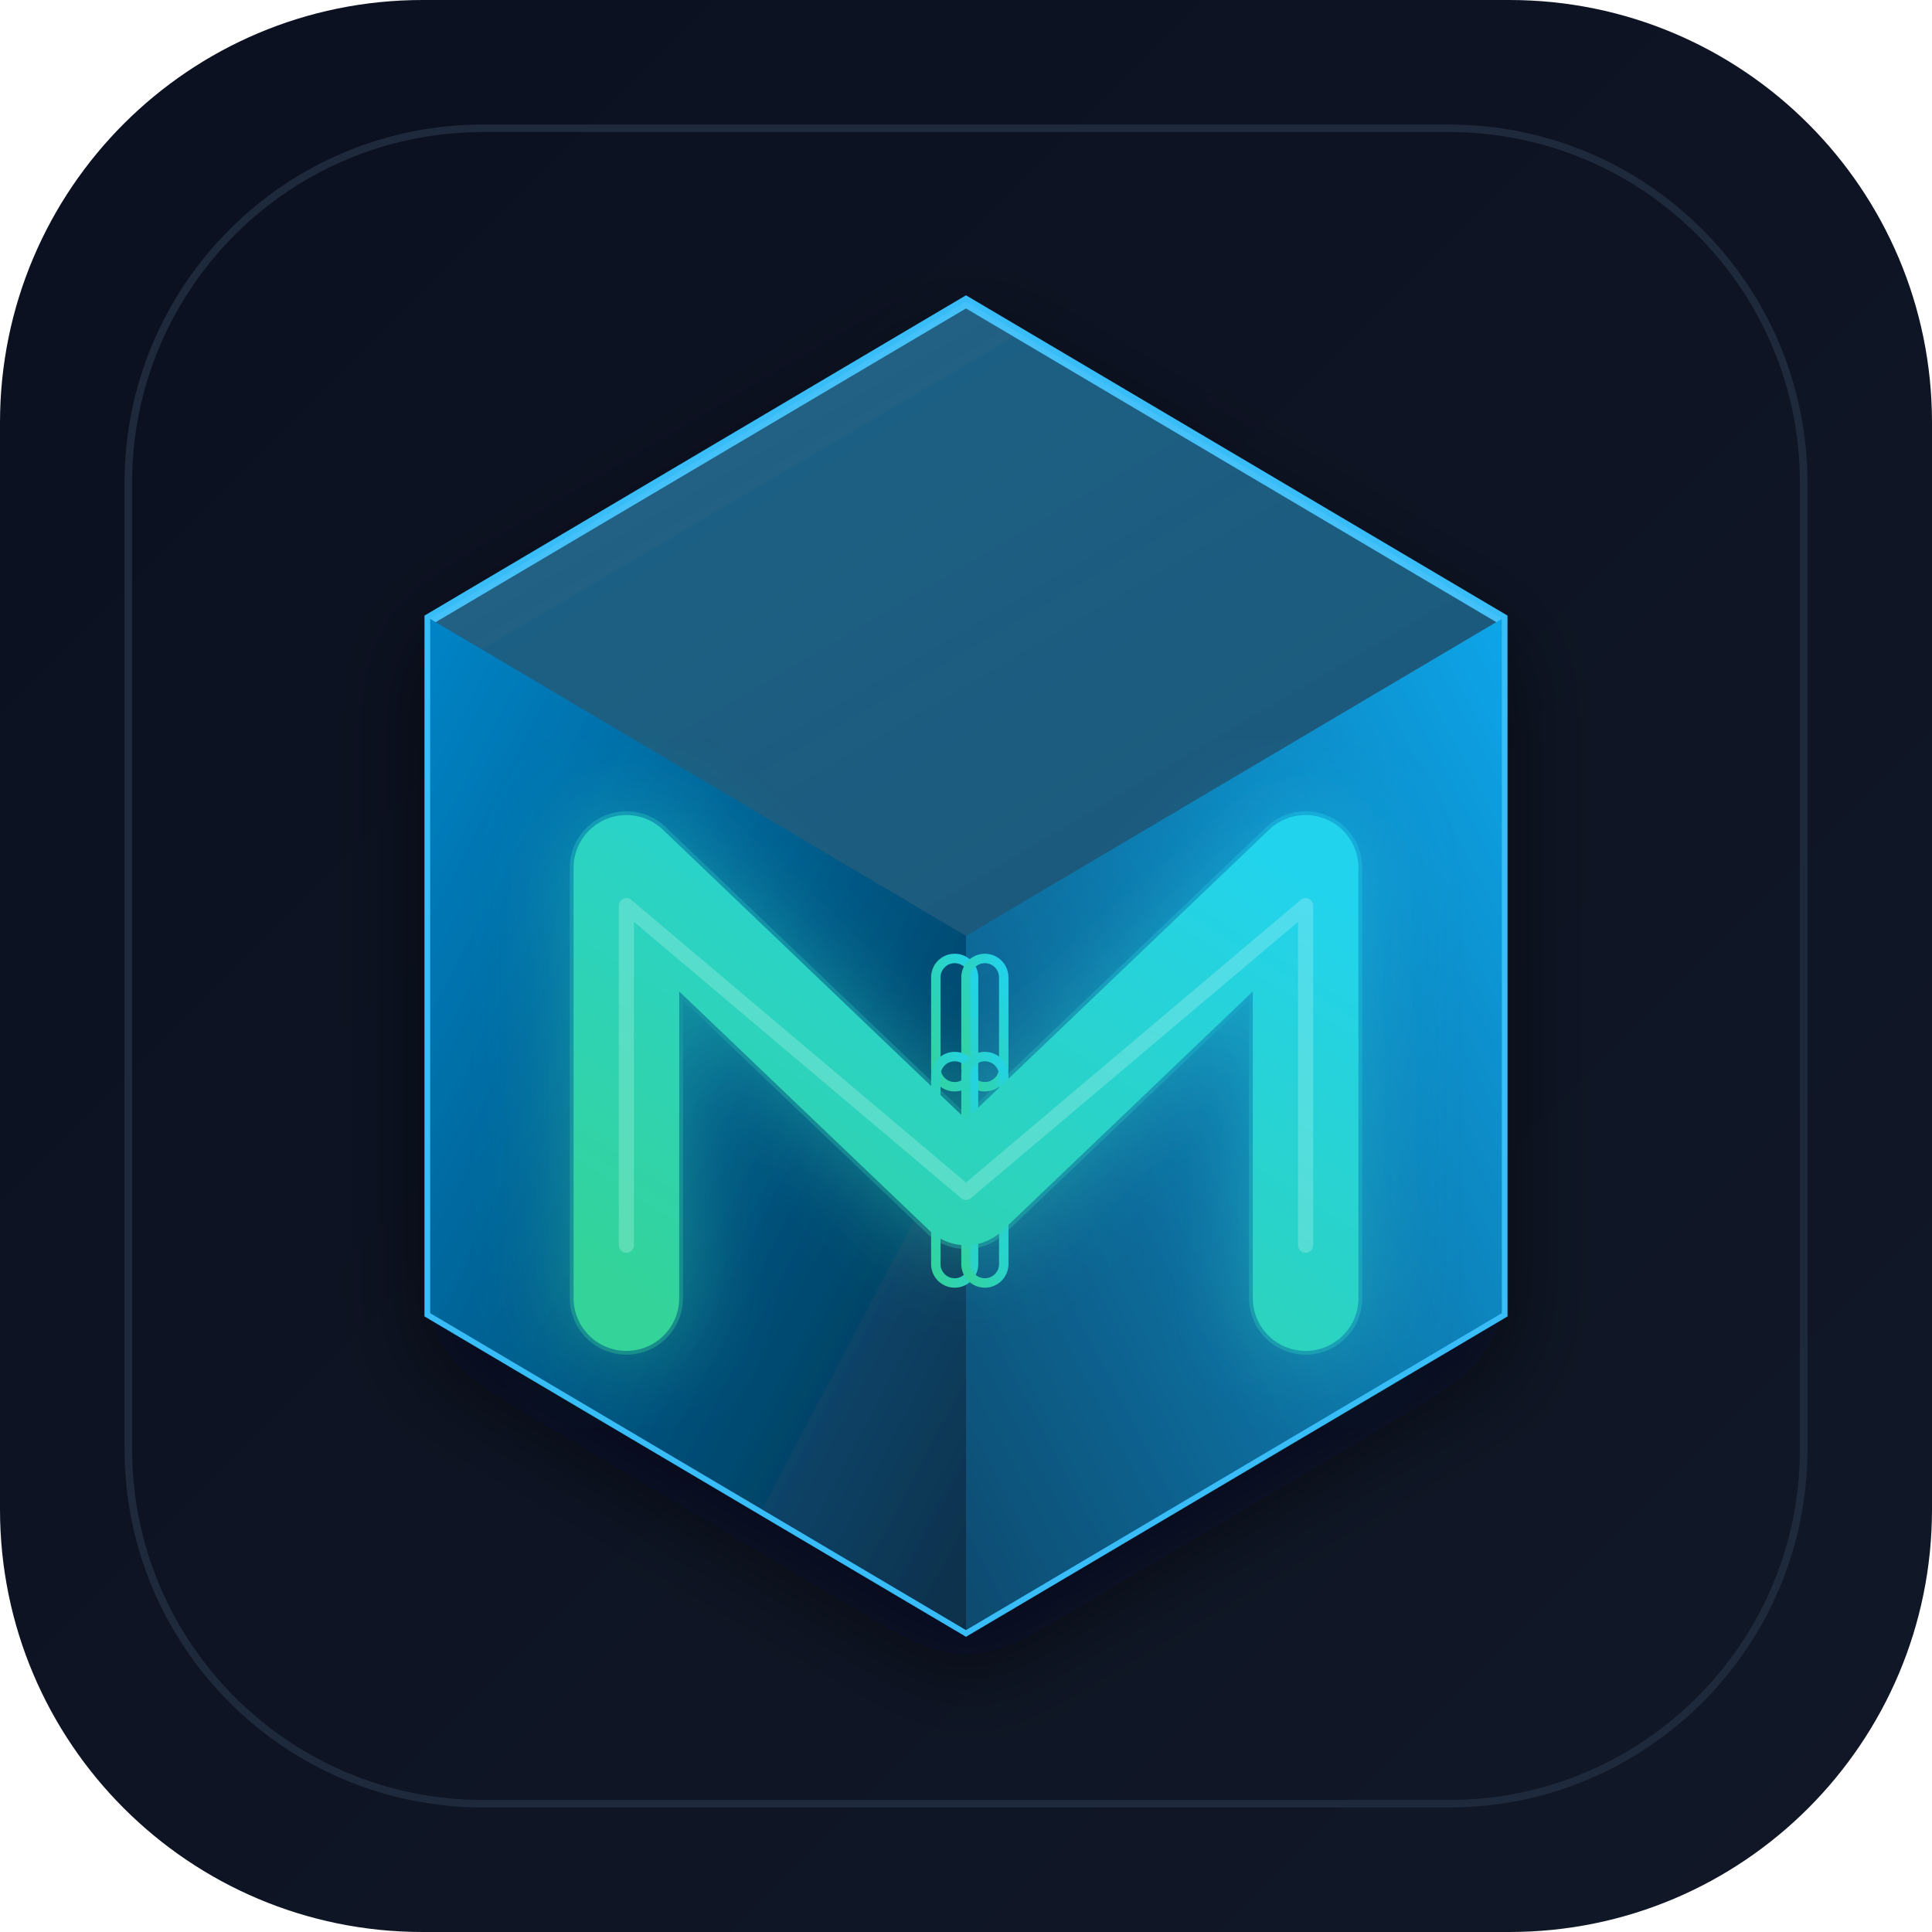
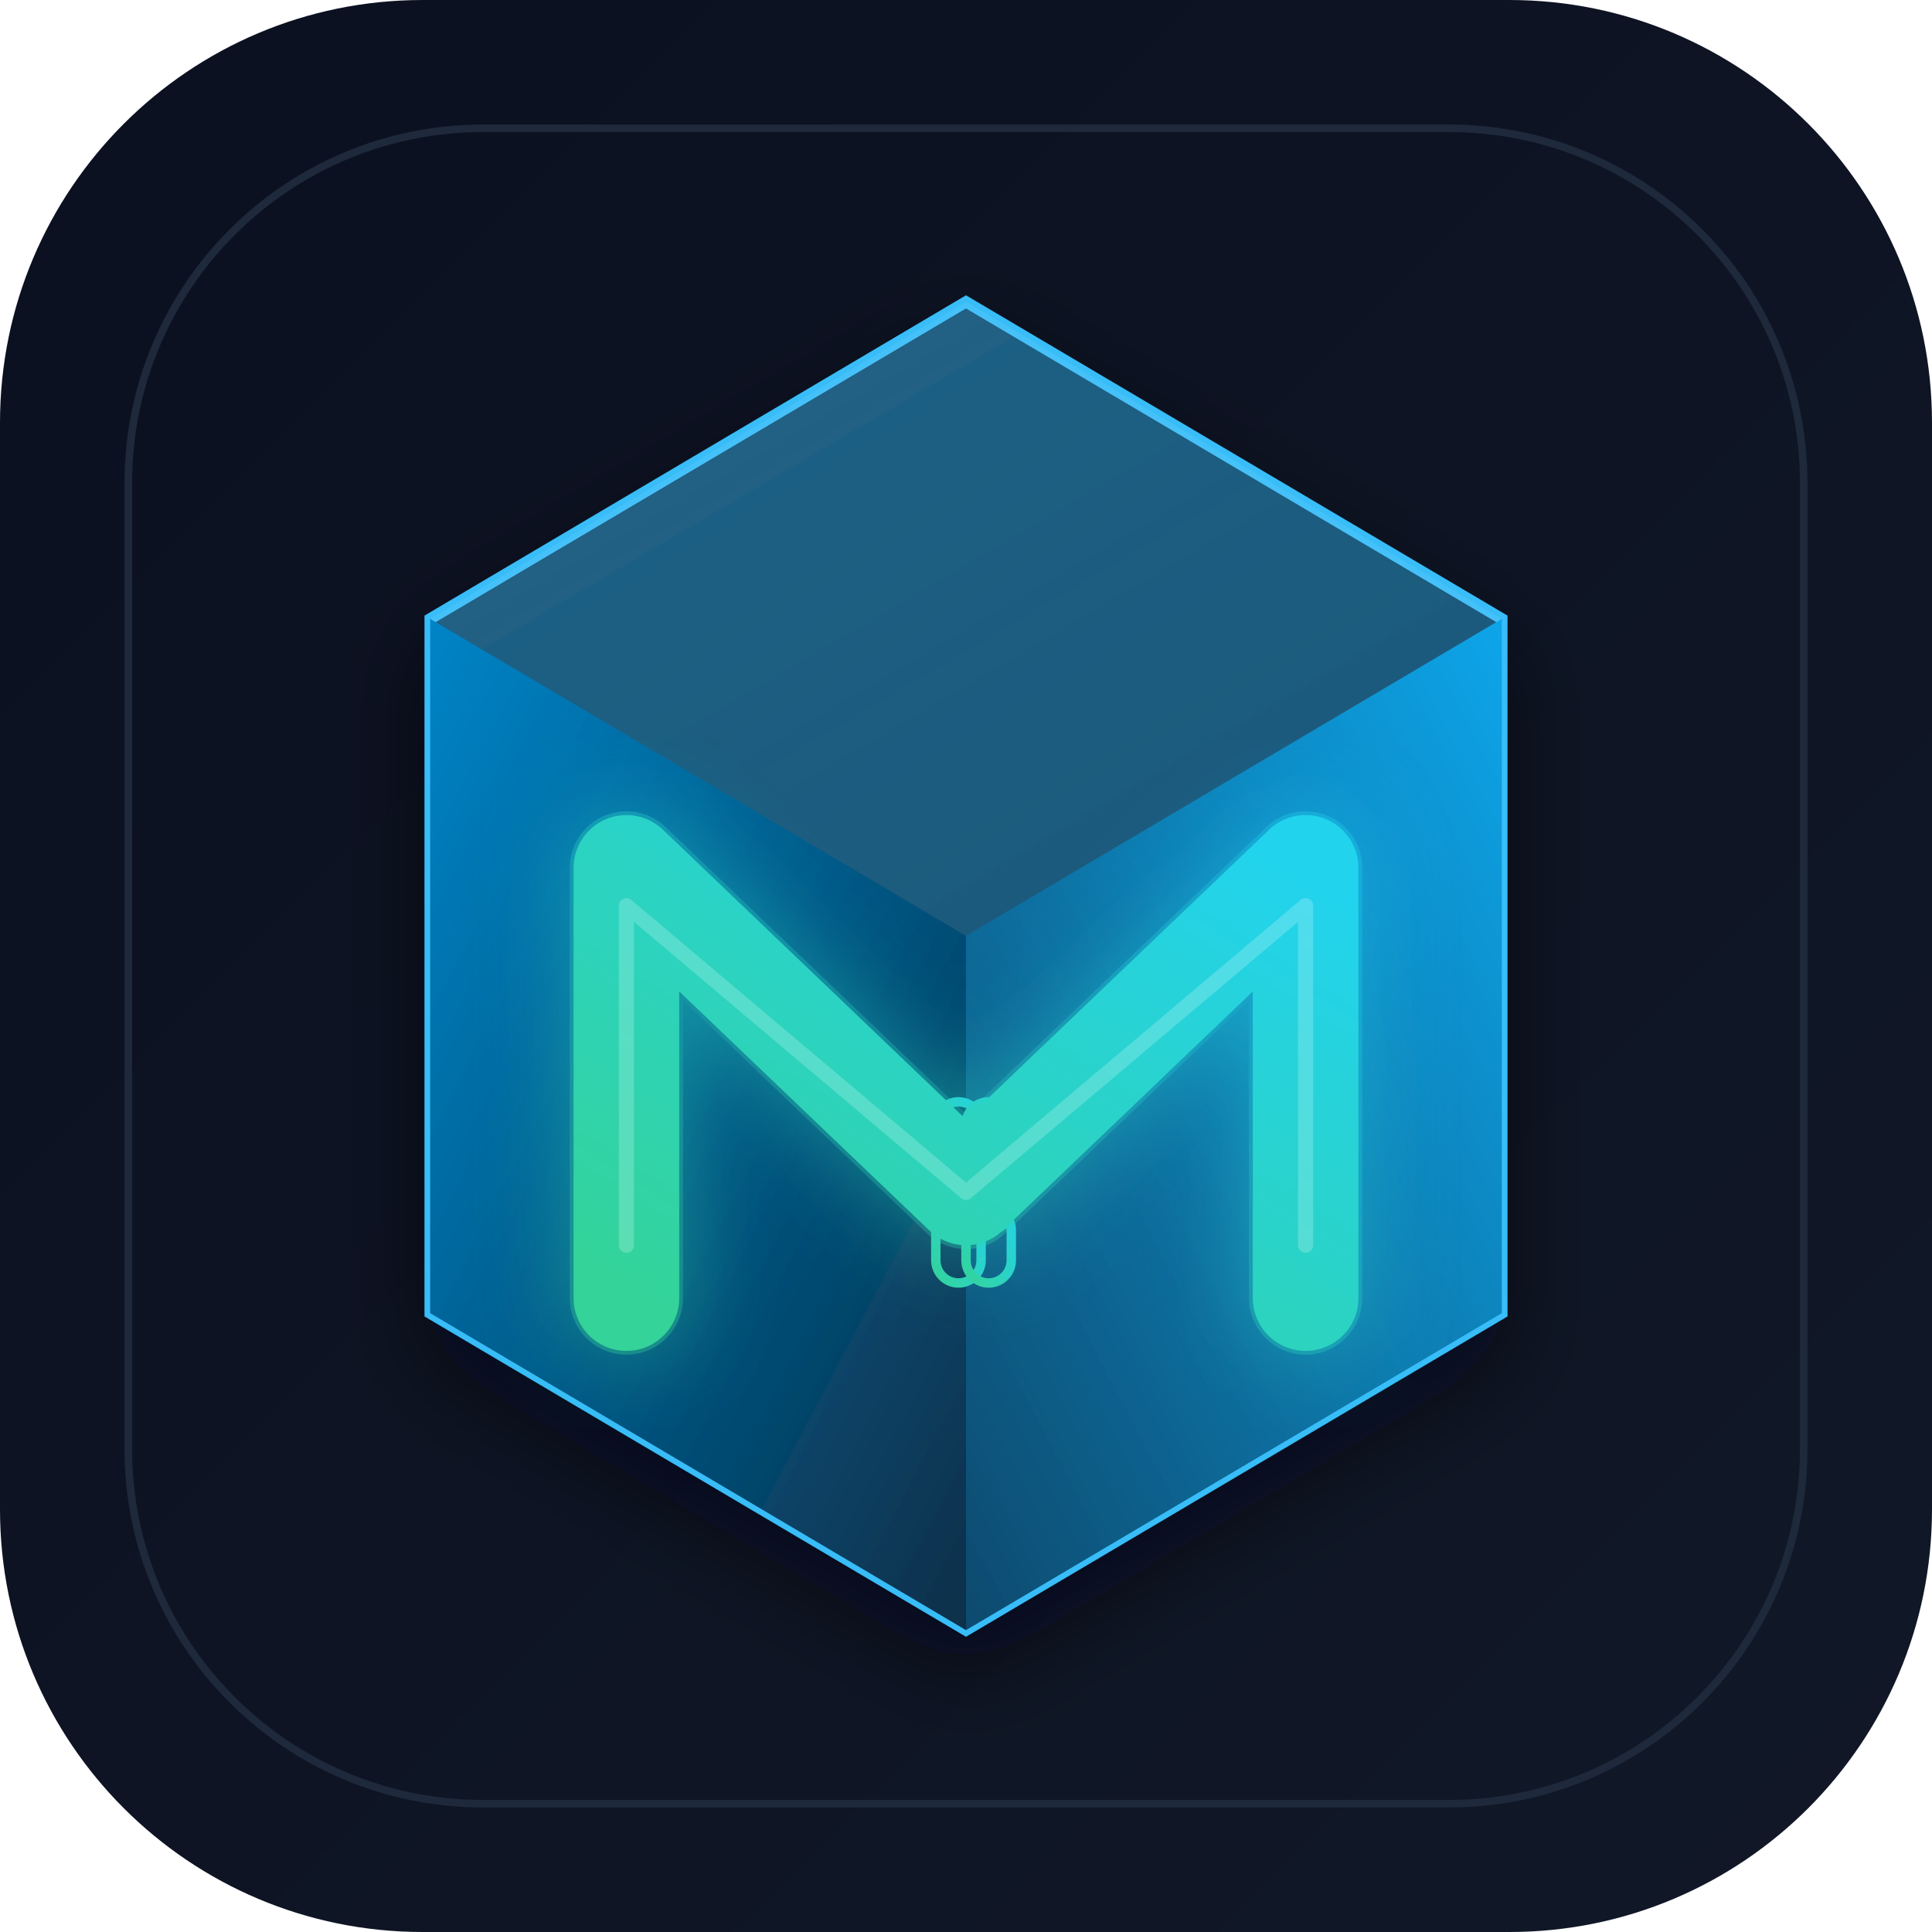
<svg xmlns="http://www.w3.org/2000/svg" width="1024" height="1024" viewBox="0 0 512 512" role="img" aria-labelledby="title desc" shape-rendering="geometricPrecision">
  <defs>
    <linearGradient id="bg" x1="0" y1="0" x2="1" y2="1">
      <stop offset="0" stop-color="#0B1020" />
      <stop offset="1" stop-color="#111827" />
    </linearGradient>
    <linearGradient id="mint" x1="0" y1="1" x2="1" y2="0">
      <stop offset="0" stop-color="#34D399" />
      <stop offset="1" stop-color="#22D3EE" />
    </linearGradient>
    <filter id="glow" x="-30%" y="-30%" width="160%" height="160%">
      <feGaussianBlur stdDeviation="12" result="blur" />
      <feMerge>
        <feMergeNode in="blur" />
        <feMergeNode in="SourceGraphic" />
      </feMerge>
    </filter>
    <linearGradient id="faceL" x1="0" y1="0" x2="1" y2="1">
      <stop offset="0" stop-color="#0284C7" />
      <stop offset="1" stop-color="#082F49" />
    </linearGradient>
    <linearGradient id="faceR" x1="1" y1="0" x2="0" y2="1">
      <stop offset="0" stop-color="#0EA5E9" />
      <stop offset="1" stop-color="#0C4A6E" />
    </linearGradient>
    <linearGradient id="faceTop" x1="0" y1="0" x2="1" y2="1">
      <stop offset="0" stop-color="#7DD3FC" stop-opacity="0.18" />
      <stop offset="1" stop-color="#BAE6FD" stop-opacity="0.08" />
    </linearGradient>
    <filter id="softShadow" x="-30%" y="-30%" width="160%" height="160%">
      <feDropShadow dx="0" dy="10" stdDeviation="12" flood-color="#020617" flood-opacity="0.55" />
    </filter>
  </defs>
  <rect width="512" height="512" rx="112" fill="url(#bg)" />
  <rect x="34" y="34" width="444" height="444" rx="94" fill="none" stroke="#1E293B" stroke-width="2" />
  <g filter="url(#softShadow)">
    <path d="M256 80 398 164 398 348 256 432 114 348 114 164Z" fill="#0C4A6E" stroke="#38BDF8" stroke-width="3" />
    <path d="M114 164 256 248 256 432 114 348Z" fill="url(#faceL)" />
    <path d="M256 248 398 164 398 348 256 432Z" fill="url(#faceR)" />
    <path d="M256 80 398 164 256 248 114 164Z" fill="url(#faceTop)" />
  </g>
  <g fill="none" stroke="url(#mint)" stroke-width="2.5" stroke-linejoin="round" stroke-linecap="round">
-     <rect x="248" y="254" width="10" height="34" rx="5" />
-     <rect x="256" y="254" width="10" height="34" rx="5" />
-     <rect x="248" y="280" width="10" height="34" rx="5" />
-     <rect x="256" y="280" width="10" height="34" rx="5" />
-     <rect x="248" y="306" width="10" height="34" rx="5" />
-     <rect x="256" y="306" width="10" height="34" rx="5" />
+     <rect x="248" y="292" width="12" height="20" rx="6" />
+     <rect x="256" y="292" width="12" height="20" rx="6" />
+     <rect x="248" y="306" width="12" height="20" rx="6" />
+     <rect x="256" y="306" width="12" height="20" rx="6" />
+     <rect x="248" y="320" width="12" height="20" rx="6" />
+     <rect x="256" y="320" width="12" height="20" rx="6" />
  </g>
  <g filter="url(#glow)" opacity="0.45">
    <path d="M166 344V230L256 316 346 230V344" fill="none" stroke="url(#mint)" stroke-width="30" stroke-linecap="round" stroke-linejoin="round" />
  </g>
  <path d="M166 344V230L256 316 346 230V344" fill="none" stroke="url(#mint)" stroke-width="28" stroke-linecap="round" stroke-linejoin="round" />
  <path d="M166 330V240L256 316 346 240V330" fill="none" stroke="#ECFEFF" stroke-width="4" stroke-linecap="round" stroke-linejoin="round" opacity="0.22" />
</svg>
